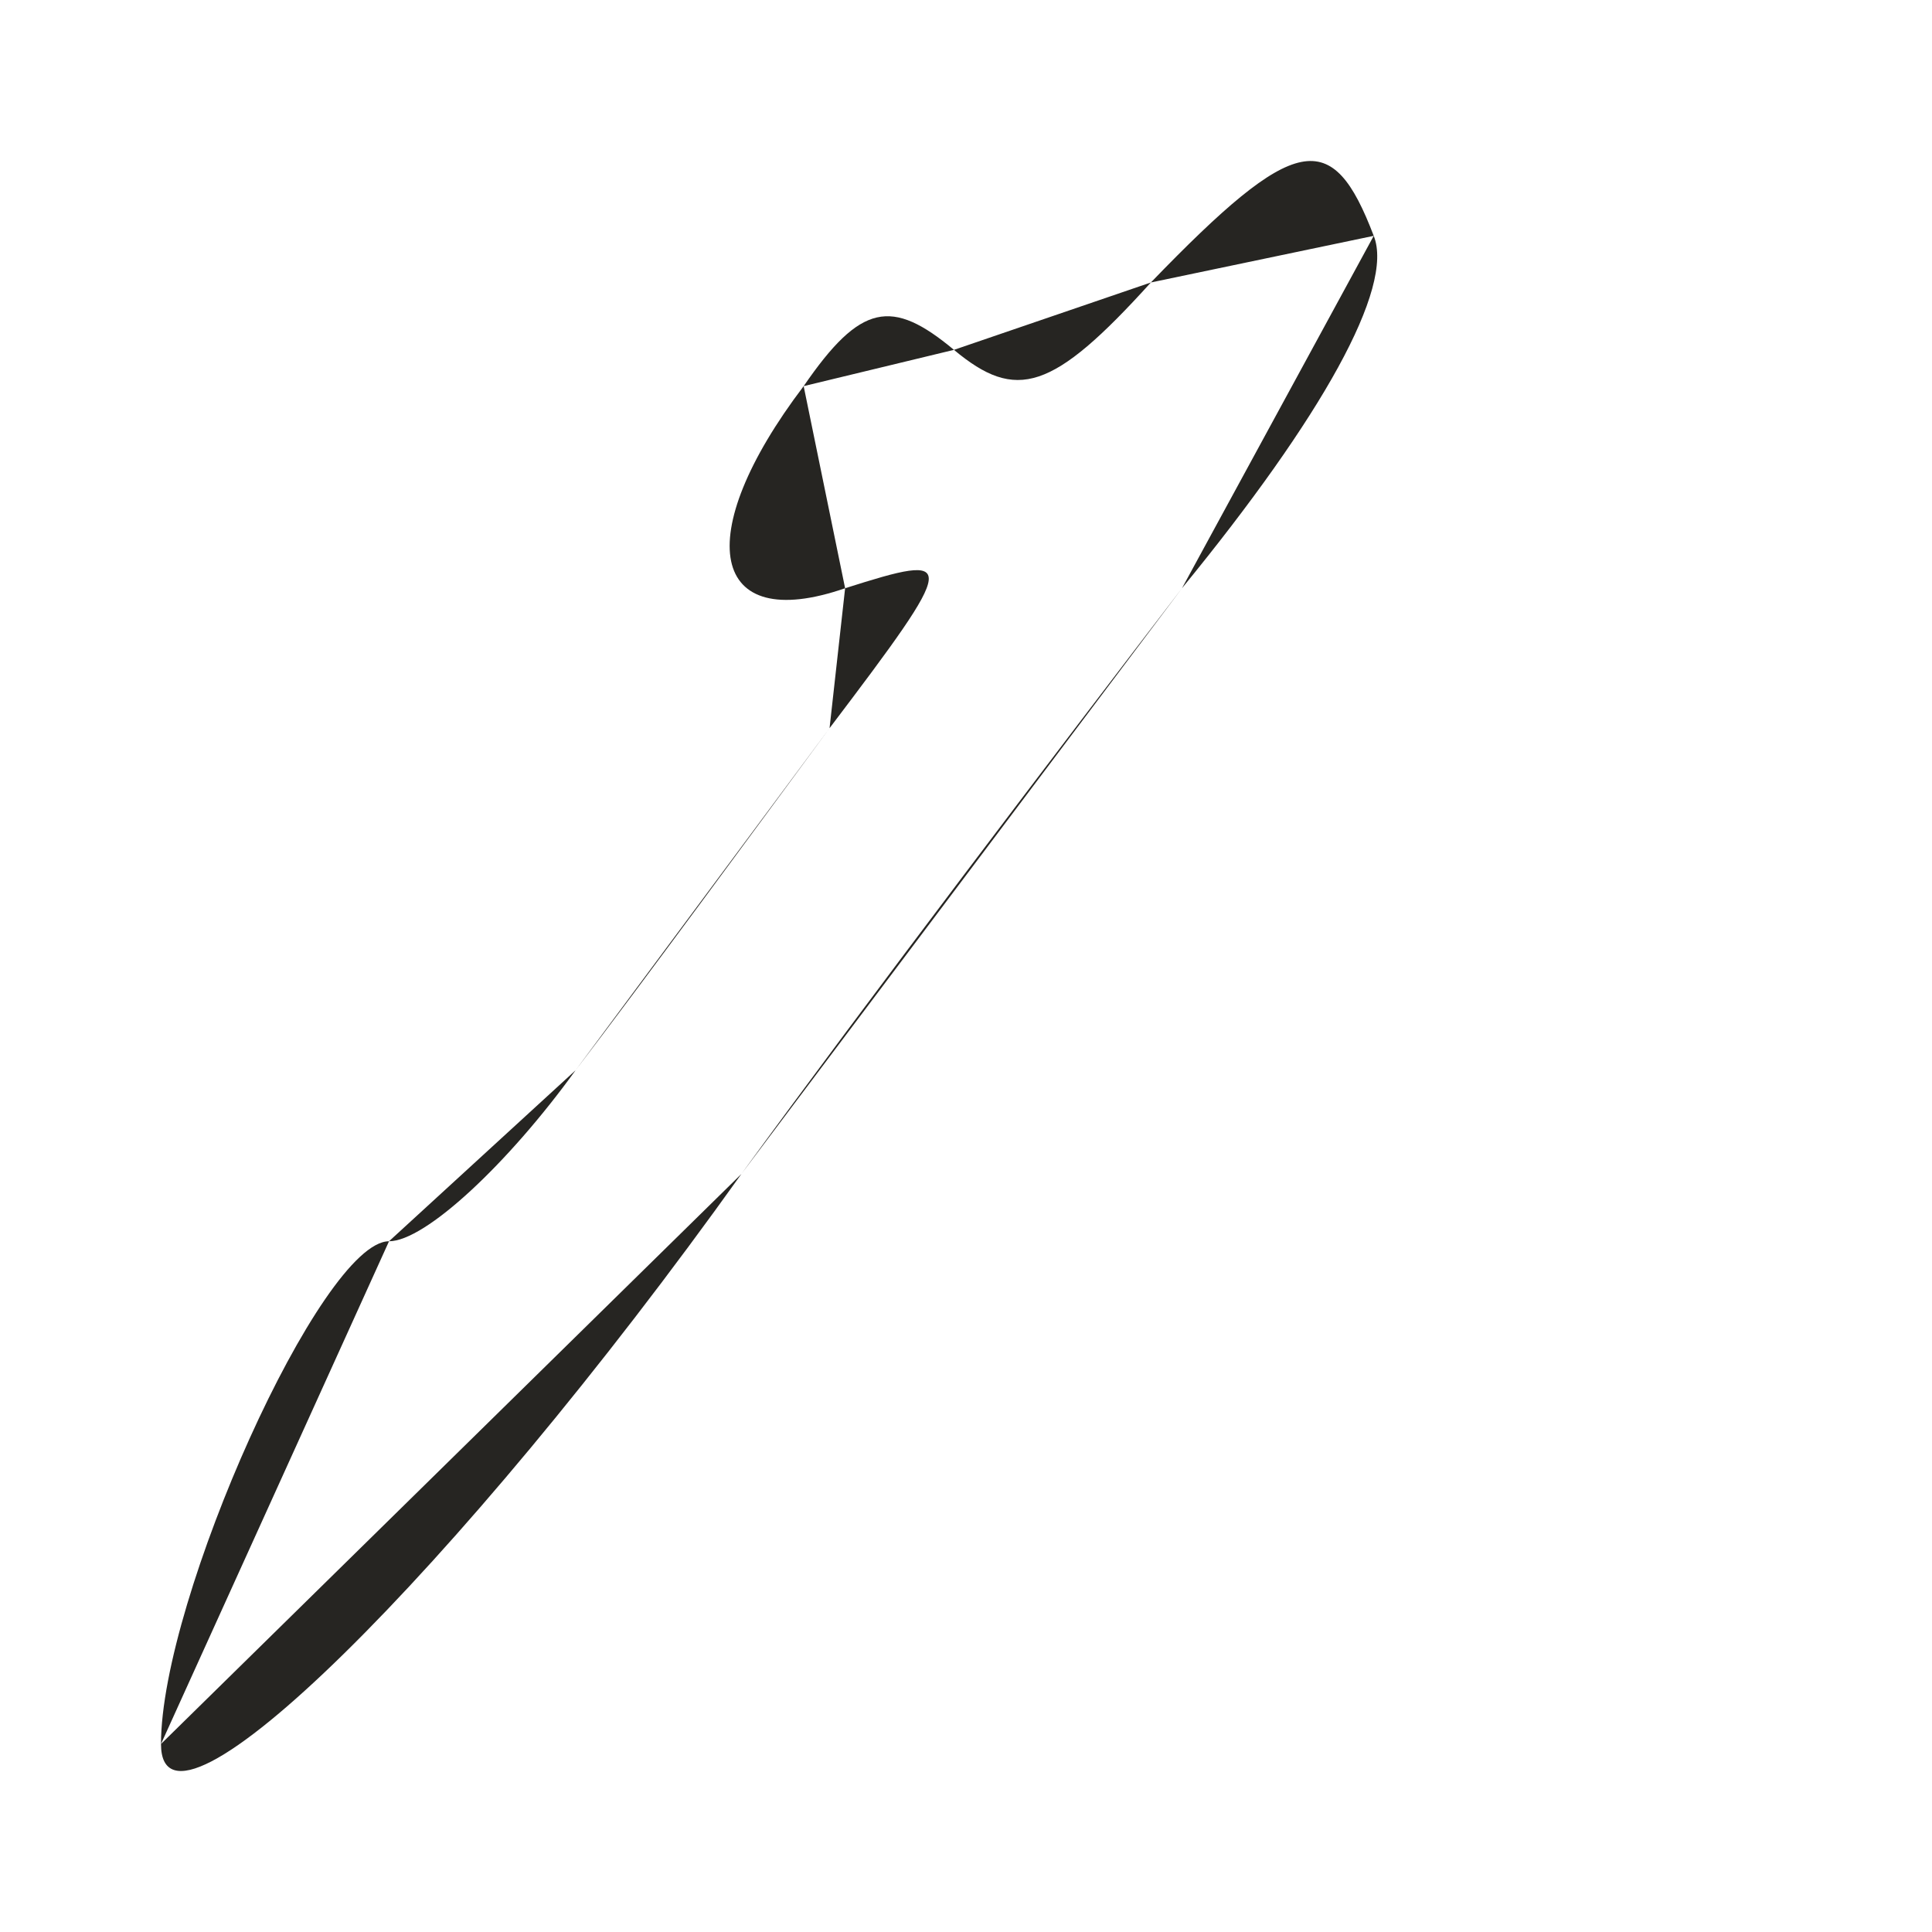
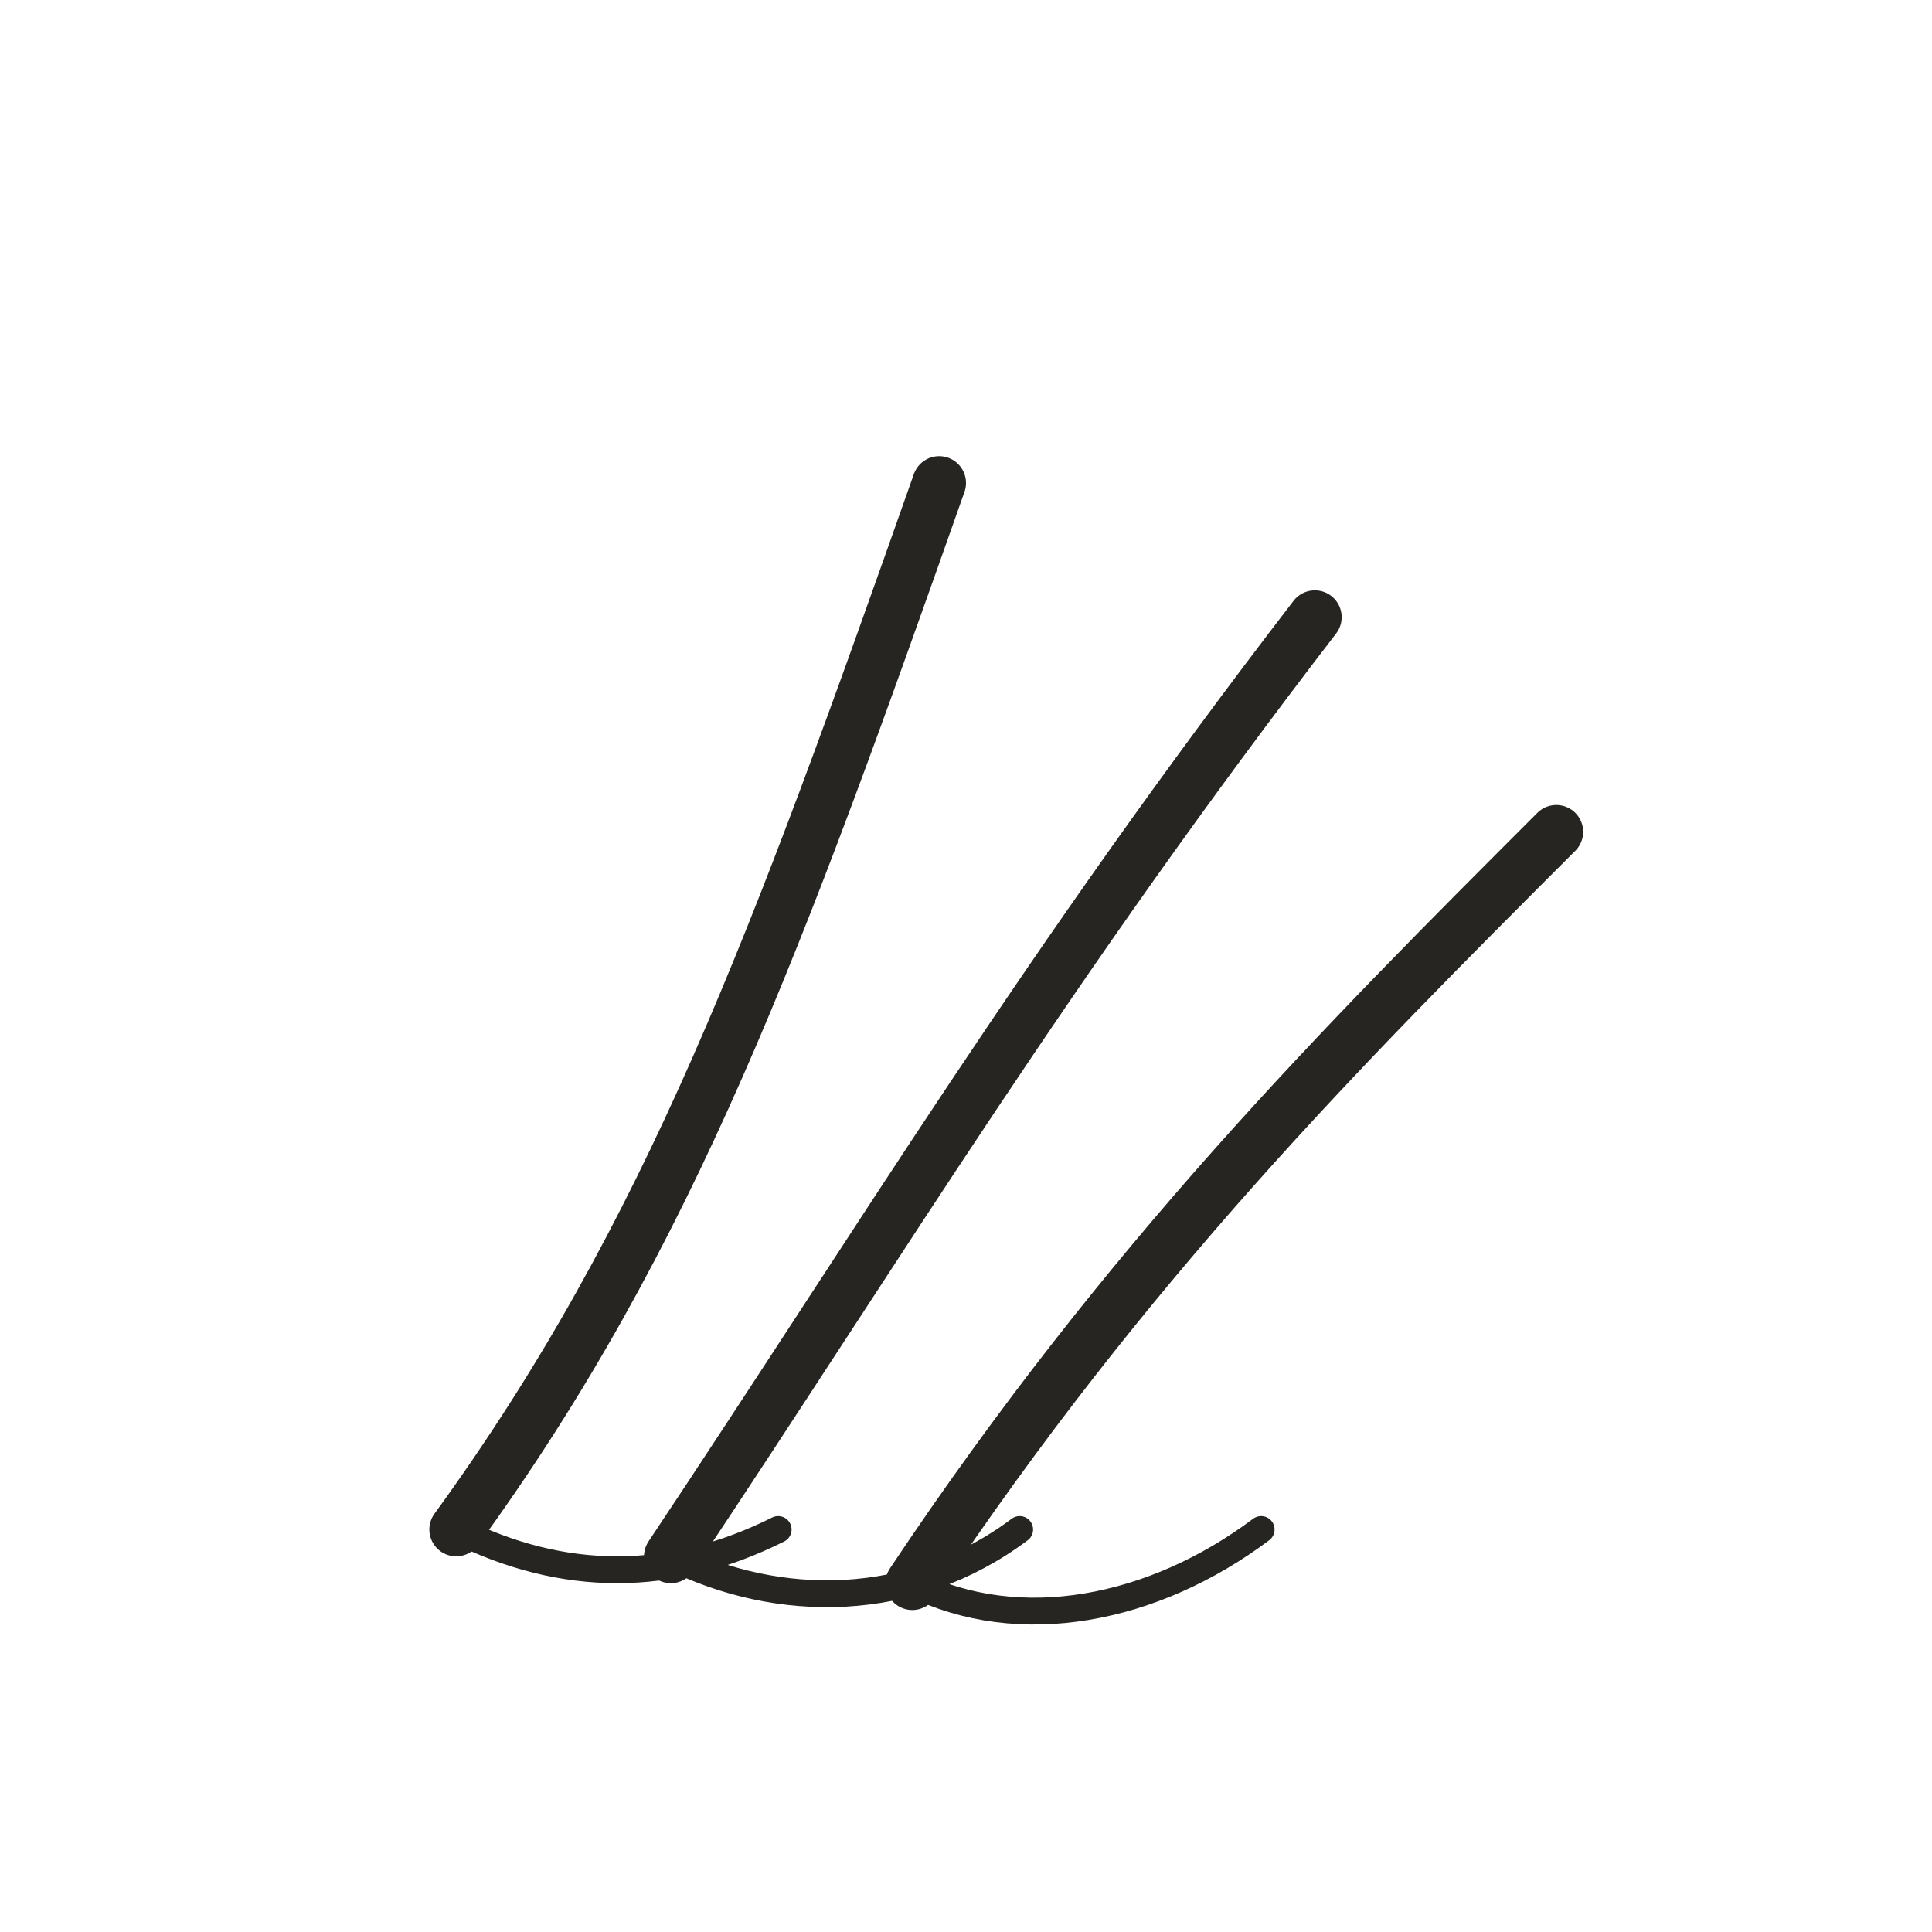
<svg xmlns="http://www.w3.org/2000/svg" viewBox="0 0 72 72" role="img" aria-label="materials / fiber" data-pua="U+F0602" data-castalia-style="sumi-e-ink-wash-v1" data-ink-stroke-system="tapered-v1">
-   <path d="M 42.890,10.527 C 39.221,14.583 37.869,14.969 35.551,13.038 M 35.551,13.038 C 33.233,11.106 32.074,11.299 29.950,14.390 M 29.950,14.390 C 25.701,19.991 26.473,23.661 31.495,21.922 M 31.495,21.922 C 35.744,20.570 35.744,20.763 30.915,27.137 M 30.915,27.137 C 28.211,30.807 23.962,36.601 21.451,39.885 M 21.451,39.885 C 18.941,43.361 15.850,46.258 14.498,46.258 M 14.498,46.258 C 11.987,46.258 6.000,59.585 6.000,64.993 M 6.000,64.993 C 6.000,69.435 17.009,58.619 27.632,43.747 M 27.632,43.747 C 32.267,37.374 39.607,27.717 44.049,21.922 M 44.049,21.922 C 49.264,15.549 51.968,10.720 51.195,8.789 M 51.195,8.789 C 49.650,4.733 48.298,4.926 42.890,10.527" fill="#262522" />
+   <path d="M17 57c8-11 12-22 18-39M25 58c8-12 14-22 24-35M34 59c8-12 16-20 24-28" stroke-width="2.0" fill="none" stroke="#262522" stroke-linecap="round" stroke-linejoin="round" />
+   <path d="M17 57c4 2 8 2 12 0M25 58c4 2 9 2 13-1M34 59c4 2 9 1 13-2" stroke-width="1.0" fill="none" stroke="#262522" stroke-linecap="round" stroke-linejoin="round" />
</svg>
